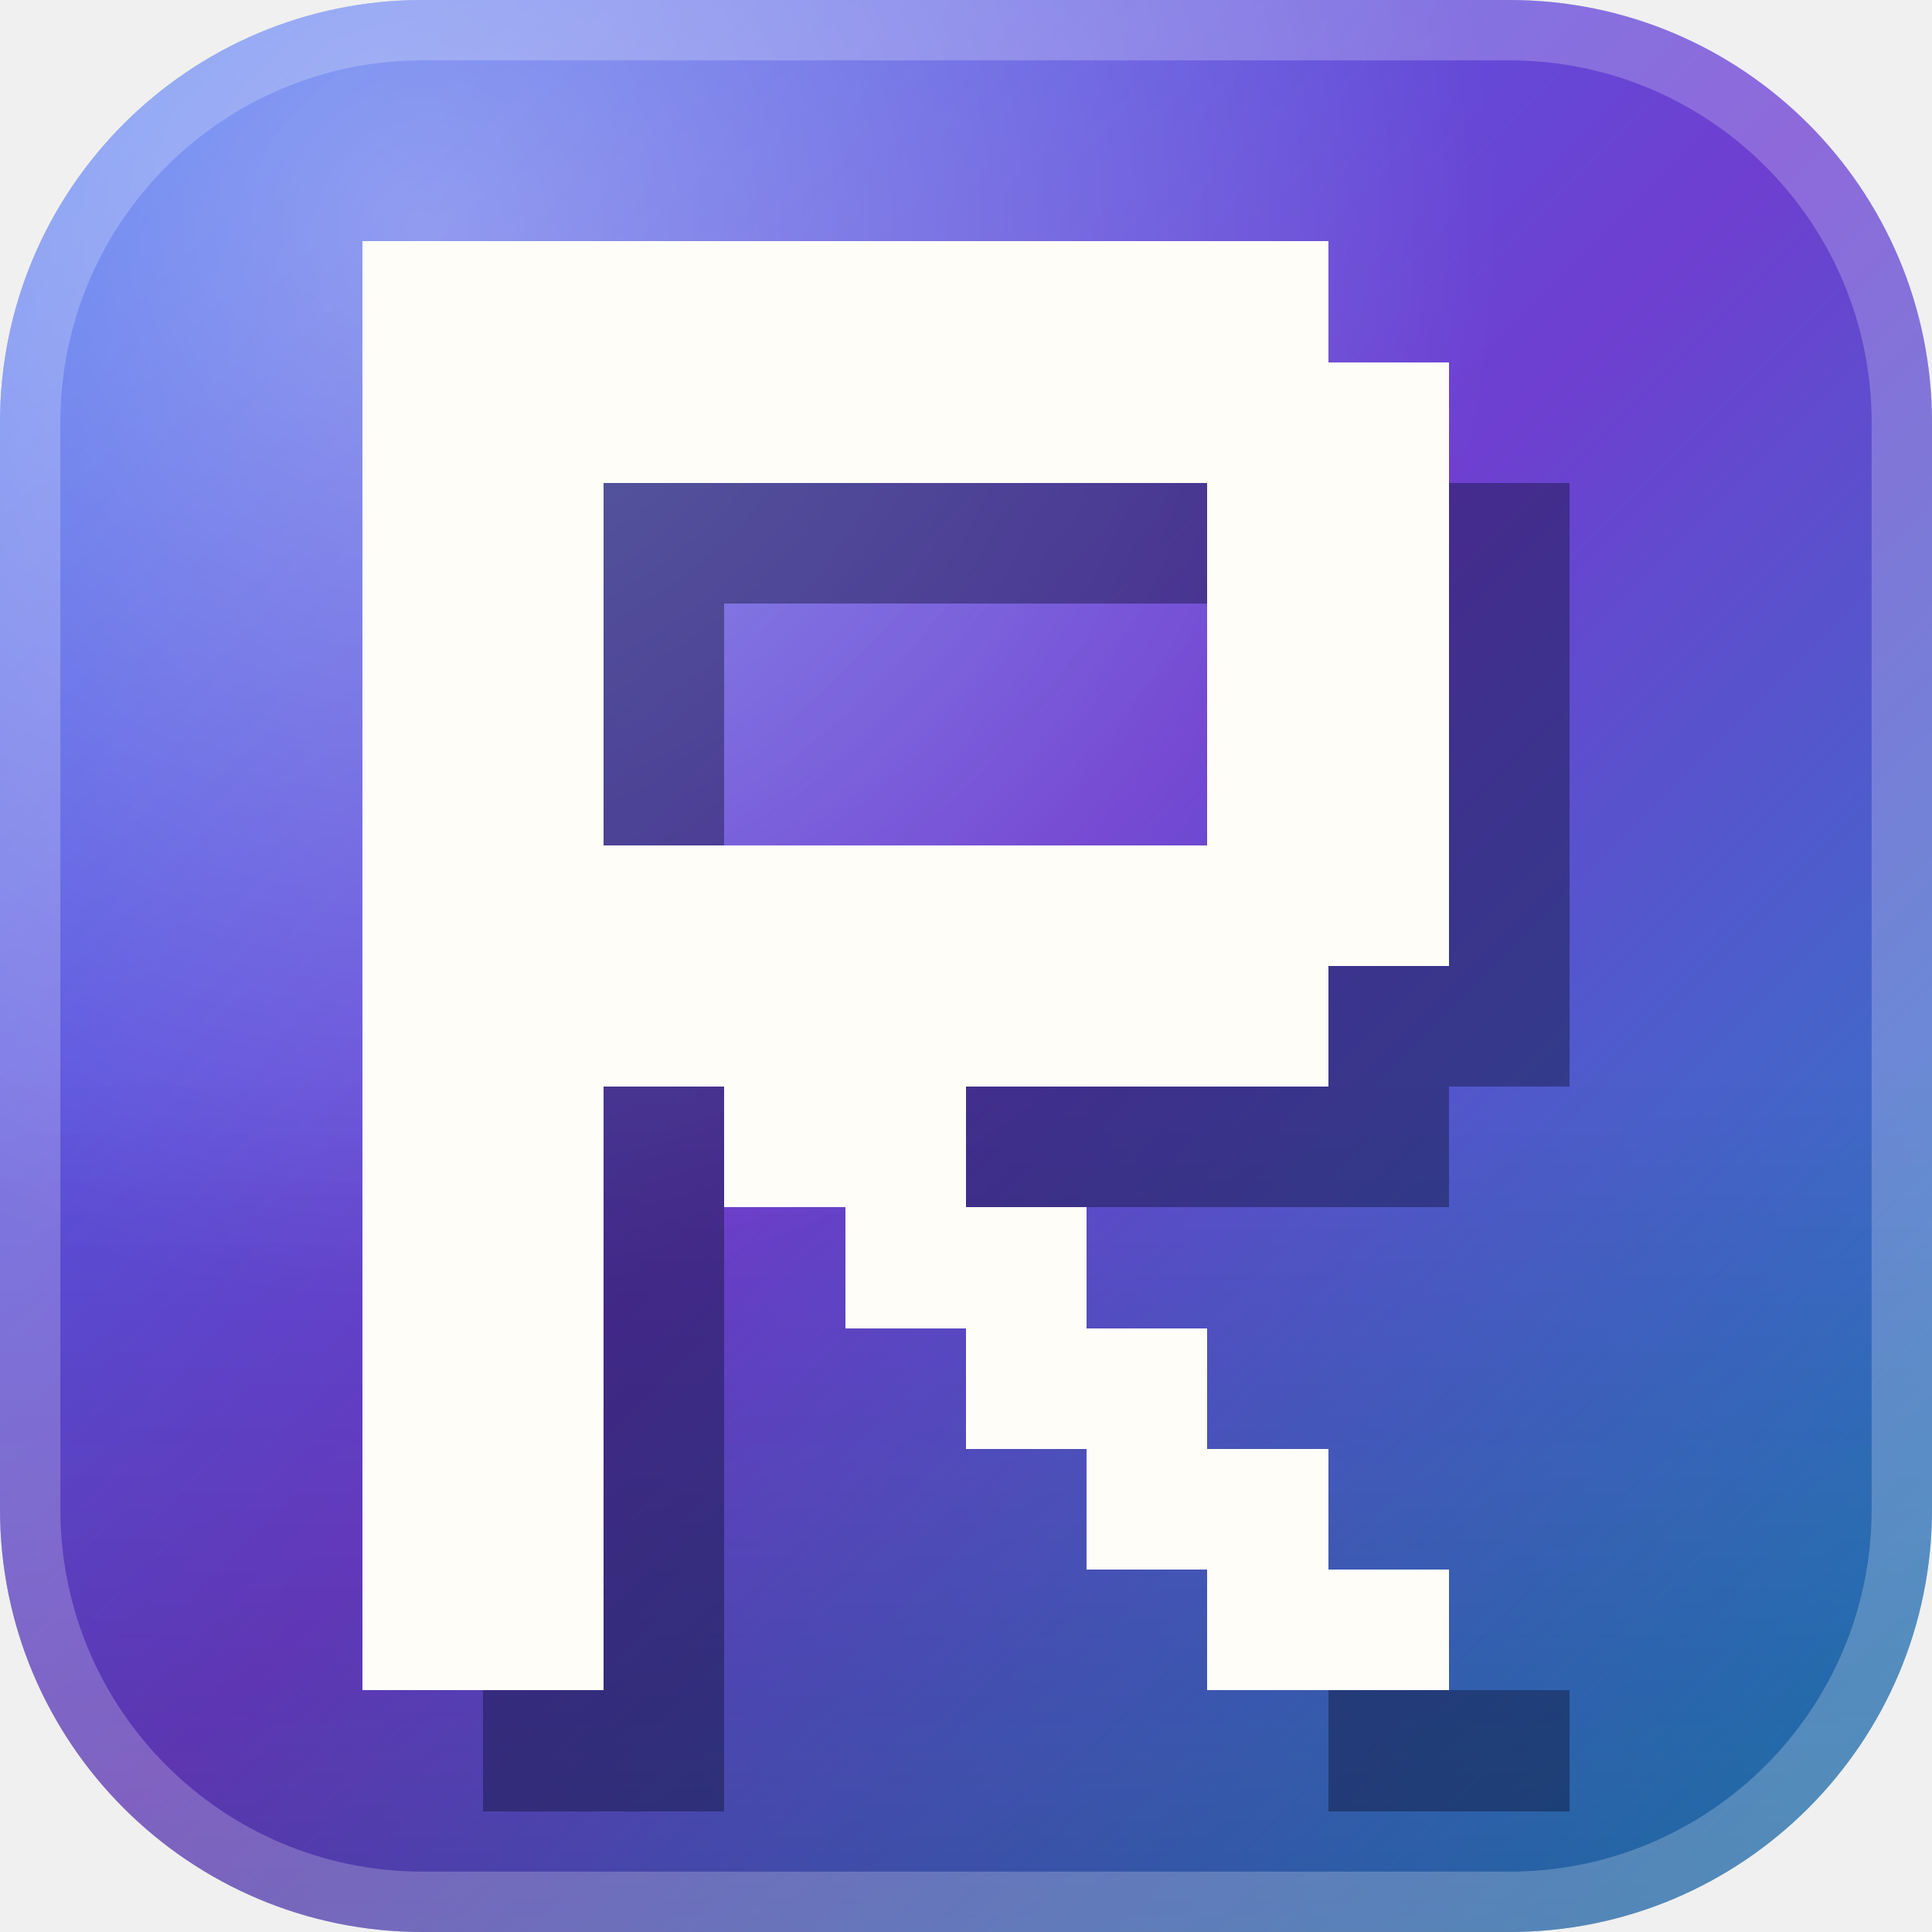
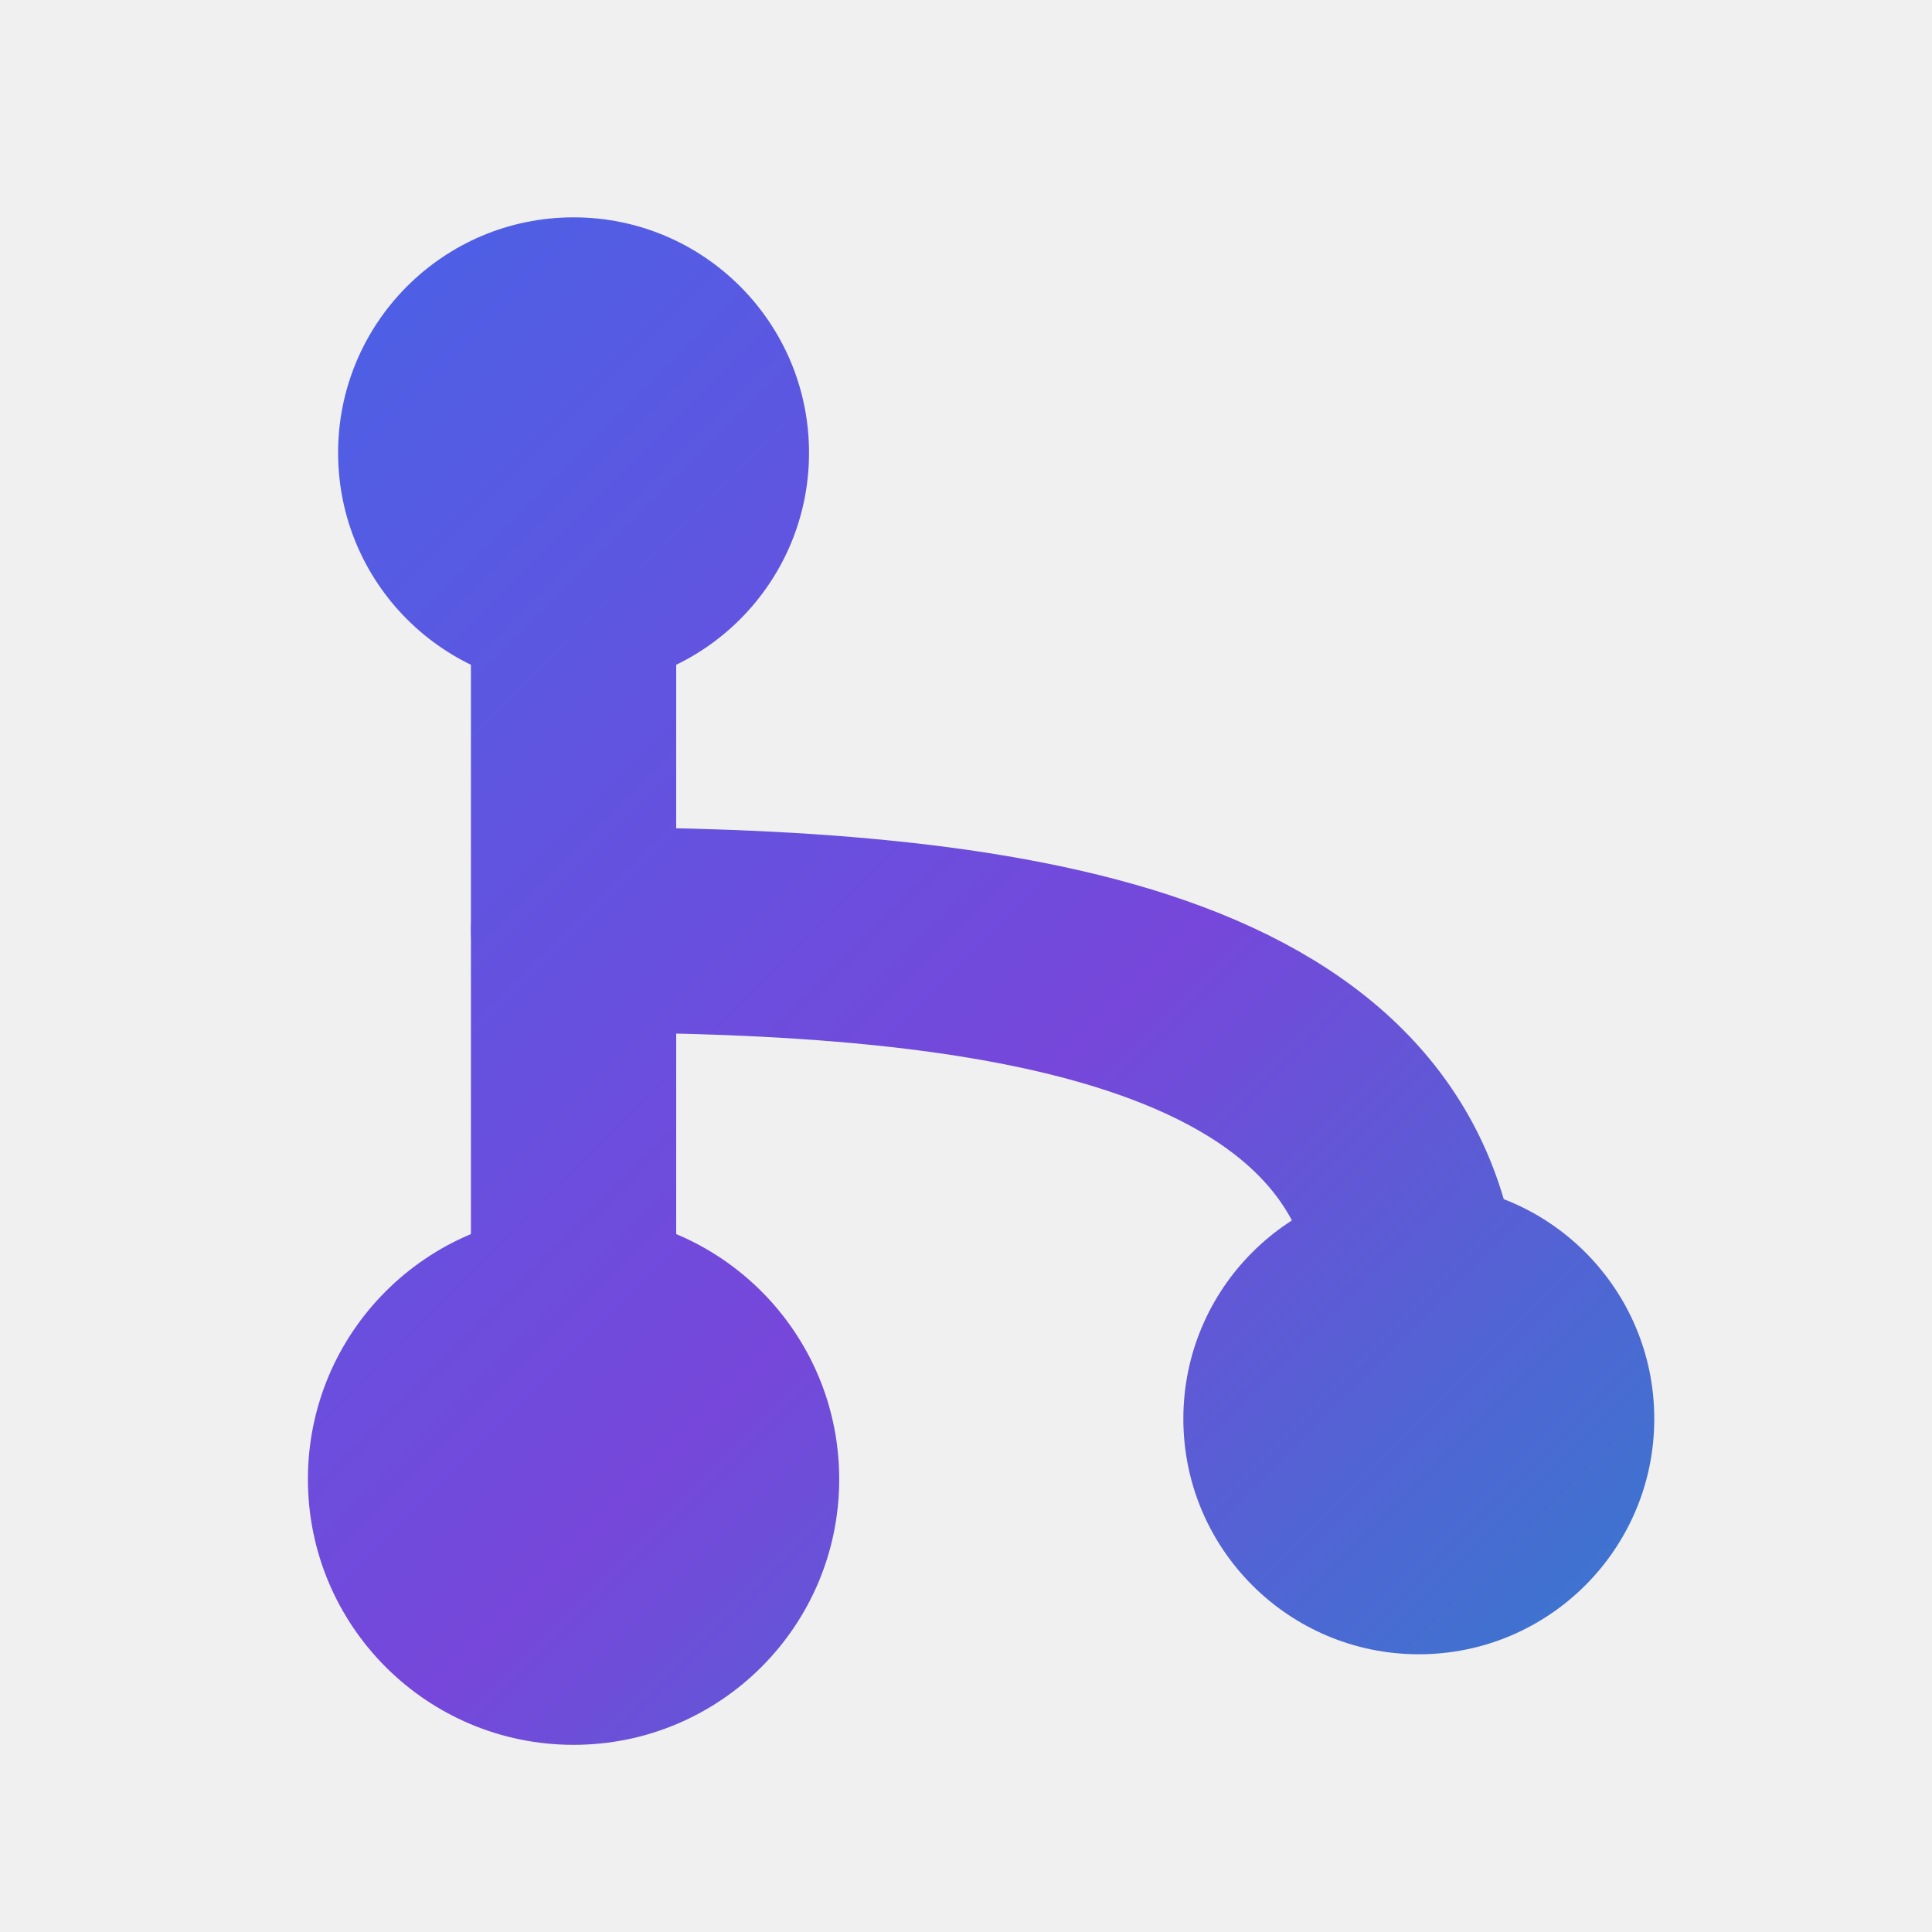
<svg xmlns="http://www.w3.org/2000/svg" viewBox="0 0 32 32">
  <defs>
-     <linearGradient id="g" x1="0" y1="0" x2="1" y2="1">
-       <stop offset="0" stop-color="#3E70F2" />
-       <stop offset=".5" stop-color="#6E3FD0" />
-       <stop offset="1" stop-color="#1B8BC4" />
-     </linearGradient>
-     <radialGradient id="s" cx=".22" cy=".12" r=".85">
-       <stop offset="0" stop-color="#fff" stop-opacity=".38" />
-       <stop offset=".65" stop-color="#fff" stop-opacity="0" />
-     </radialGradient>
-     <linearGradient id="d" x1="0" y1="0" x2="0" y2="1">
-       <stop offset=".55" stop-color="#000" stop-opacity="0" />
-       <stop offset="1" stop-color="#0B0C25" stop-opacity=".22" />
+     <linearGradient id="g" x1="0" y1="0" x2="32" y2="32" gradientUnits="userSpaceOnUse">
+       <stop offset="0" stop-color="#3B6BEA" />
+       <stop offset=".55" stop-color="#7647DA" />
+       <stop offset="1" stop-color="#1B8FC9" />
    </linearGradient>
  </defs>
-   <rect width="32" height="32" rx="7" fill="url(#g)" />
-   <rect width="32" height="32" rx="7" fill="url(#s)" />
-   <rect width="32" height="32" rx="7" fill="url(#d)" />
-   <rect x=".5" y=".5" width="31" height="31" rx="6.5" fill="none" stroke="#fff" stroke-opacity=".22" />
-   <path d="M8 6h2v2h-2zM10 6h2v2h-2zM12 6h2v2h-2zM14 6h2v2h-2zM16 6h2v2h-2zM18 6h2v2h-2zM20 6h2v2h-2zM22 6h2v2h-2zM8 8h2v2h-2zM10 8h2v2h-2zM12 8h2v2h-2zM14 8h2v2h-2zM16 8h2v2h-2zM18 8h2v2h-2zM20 8h2v2h-2zM22 8h2v2h-2zM24 8h2v2h-2zM8 10h2v2h-2zM10 10h2v2h-2zM22 10h2v2h-2zM24 10h2v2h-2zM8 12h2v2h-2zM10 12h2v2h-2zM22 12h2v2h-2zM24 12h2v2h-2zM8 14h2v2h-2zM10 14h2v2h-2zM22 14h2v2h-2zM24 14h2v2h-2zM8 16h2v2h-2zM10 16h2v2h-2zM12 16h2v2h-2zM14 16h2v2h-2zM16 16h2v2h-2zM18 16h2v2h-2zM20 16h2v2h-2zM22 16h2v2h-2zM24 16h2v2h-2zM8 18h2v2h-2zM10 18h2v2h-2zM12 18h2v2h-2zM14 18h2v2h-2zM16 18h2v2h-2zM18 18h2v2h-2zM20 18h2v2h-2zM22 18h2v2h-2zM8 20h2v2h-2zM10 20h2v2h-2zM14 20h2v2h-2zM16 20h2v2h-2zM8 22h2v2h-2zM10 22h2v2h-2zM16 22h2v2h-2zM18 22h2v2h-2zM8 24h2v2h-2zM10 24h2v2h-2zM18 24h2v2h-2zM20 24h2v2h-2zM8 26h2v2h-2zM10 26h2v2h-2zM20 26h2v2h-2zM22 26h2v2h-2zM8 28h2v2h-2zM10 28h2v2h-2zM22 28h2v2h-2zM24 28h2v2h-2z" fill="#0E1033" fill-opacity=".42" shape-rendering="crispEdges" />
-   <path d="M6 4h2v2h-2zM8 4h2v2h-2zM10 4h2v2h-2zM12 4h2v2h-2zM14 4h2v2h-2zM16 4h2v2h-2zM18 4h2v2h-2zM20 4h2v2h-2zM6 6h2v2h-2zM8 6h2v2h-2zM10 6h2v2h-2zM12 6h2v2h-2zM14 6h2v2h-2zM16 6h2v2h-2zM18 6h2v2h-2zM20 6h2v2h-2zM22 6h2v2h-2zM6 8h2v2h-2zM8 8h2v2h-2zM20 8h2v2h-2zM22 8h2v2h-2zM6 10h2v2h-2zM8 10h2v2h-2zM20 10h2v2h-2zM22 10h2v2h-2zM6 12h2v2h-2zM8 12h2v2h-2zM20 12h2v2h-2zM22 12h2v2h-2zM6 14h2v2h-2zM8 14h2v2h-2zM10 14h2v2h-2zM12 14h2v2h-2zM14 14h2v2h-2zM16 14h2v2h-2zM18 14h2v2h-2zM20 14h2v2h-2zM22 14h2v2h-2zM6 16h2v2h-2zM8 16h2v2h-2zM10 16h2v2h-2zM12 16h2v2h-2zM14 16h2v2h-2zM16 16h2v2h-2zM18 16h2v2h-2zM20 16h2v2h-2zM6 18h2v2h-2zM8 18h2v2h-2zM12 18h2v2h-2zM14 18h2v2h-2zM6 20h2v2h-2zM8 20h2v2h-2zM14 20h2v2h-2zM16 20h2v2h-2zM6 22h2v2h-2zM8 22h2v2h-2zM16 22h2v2h-2zM18 22h2v2h-2zM6 24h2v2h-2zM8 24h2v2h-2zM18 24h2v2h-2zM20 24h2v2h-2zM6 26h2v2h-2zM8 26h2v2h-2zM20 26h2v2h-2zM22 26h2v2h-2z" fill="#FFFDF7" shape-rendering="crispEdges" />
+   <path d="M9.5 7.5V24.5" stroke="url(#g)" stroke-width="3.4" stroke-linecap="round" fill="none" />
+   <path d="M9.5 15.4C16.4 15.4 23.5 16.2 23.5 22" stroke="url(#g)" stroke-width="3.4" stroke-linecap="round" fill="none" />
+   <circle cx="9.5" cy="7.5" r="3.9" fill="url(#g)" />
+   <circle cx="9.5" cy="24.5" r="4.4" fill="url(#g)" />
+   <circle cx="23.5" cy="23.5" r="3.9" fill="url(#g)" />
</svg>
